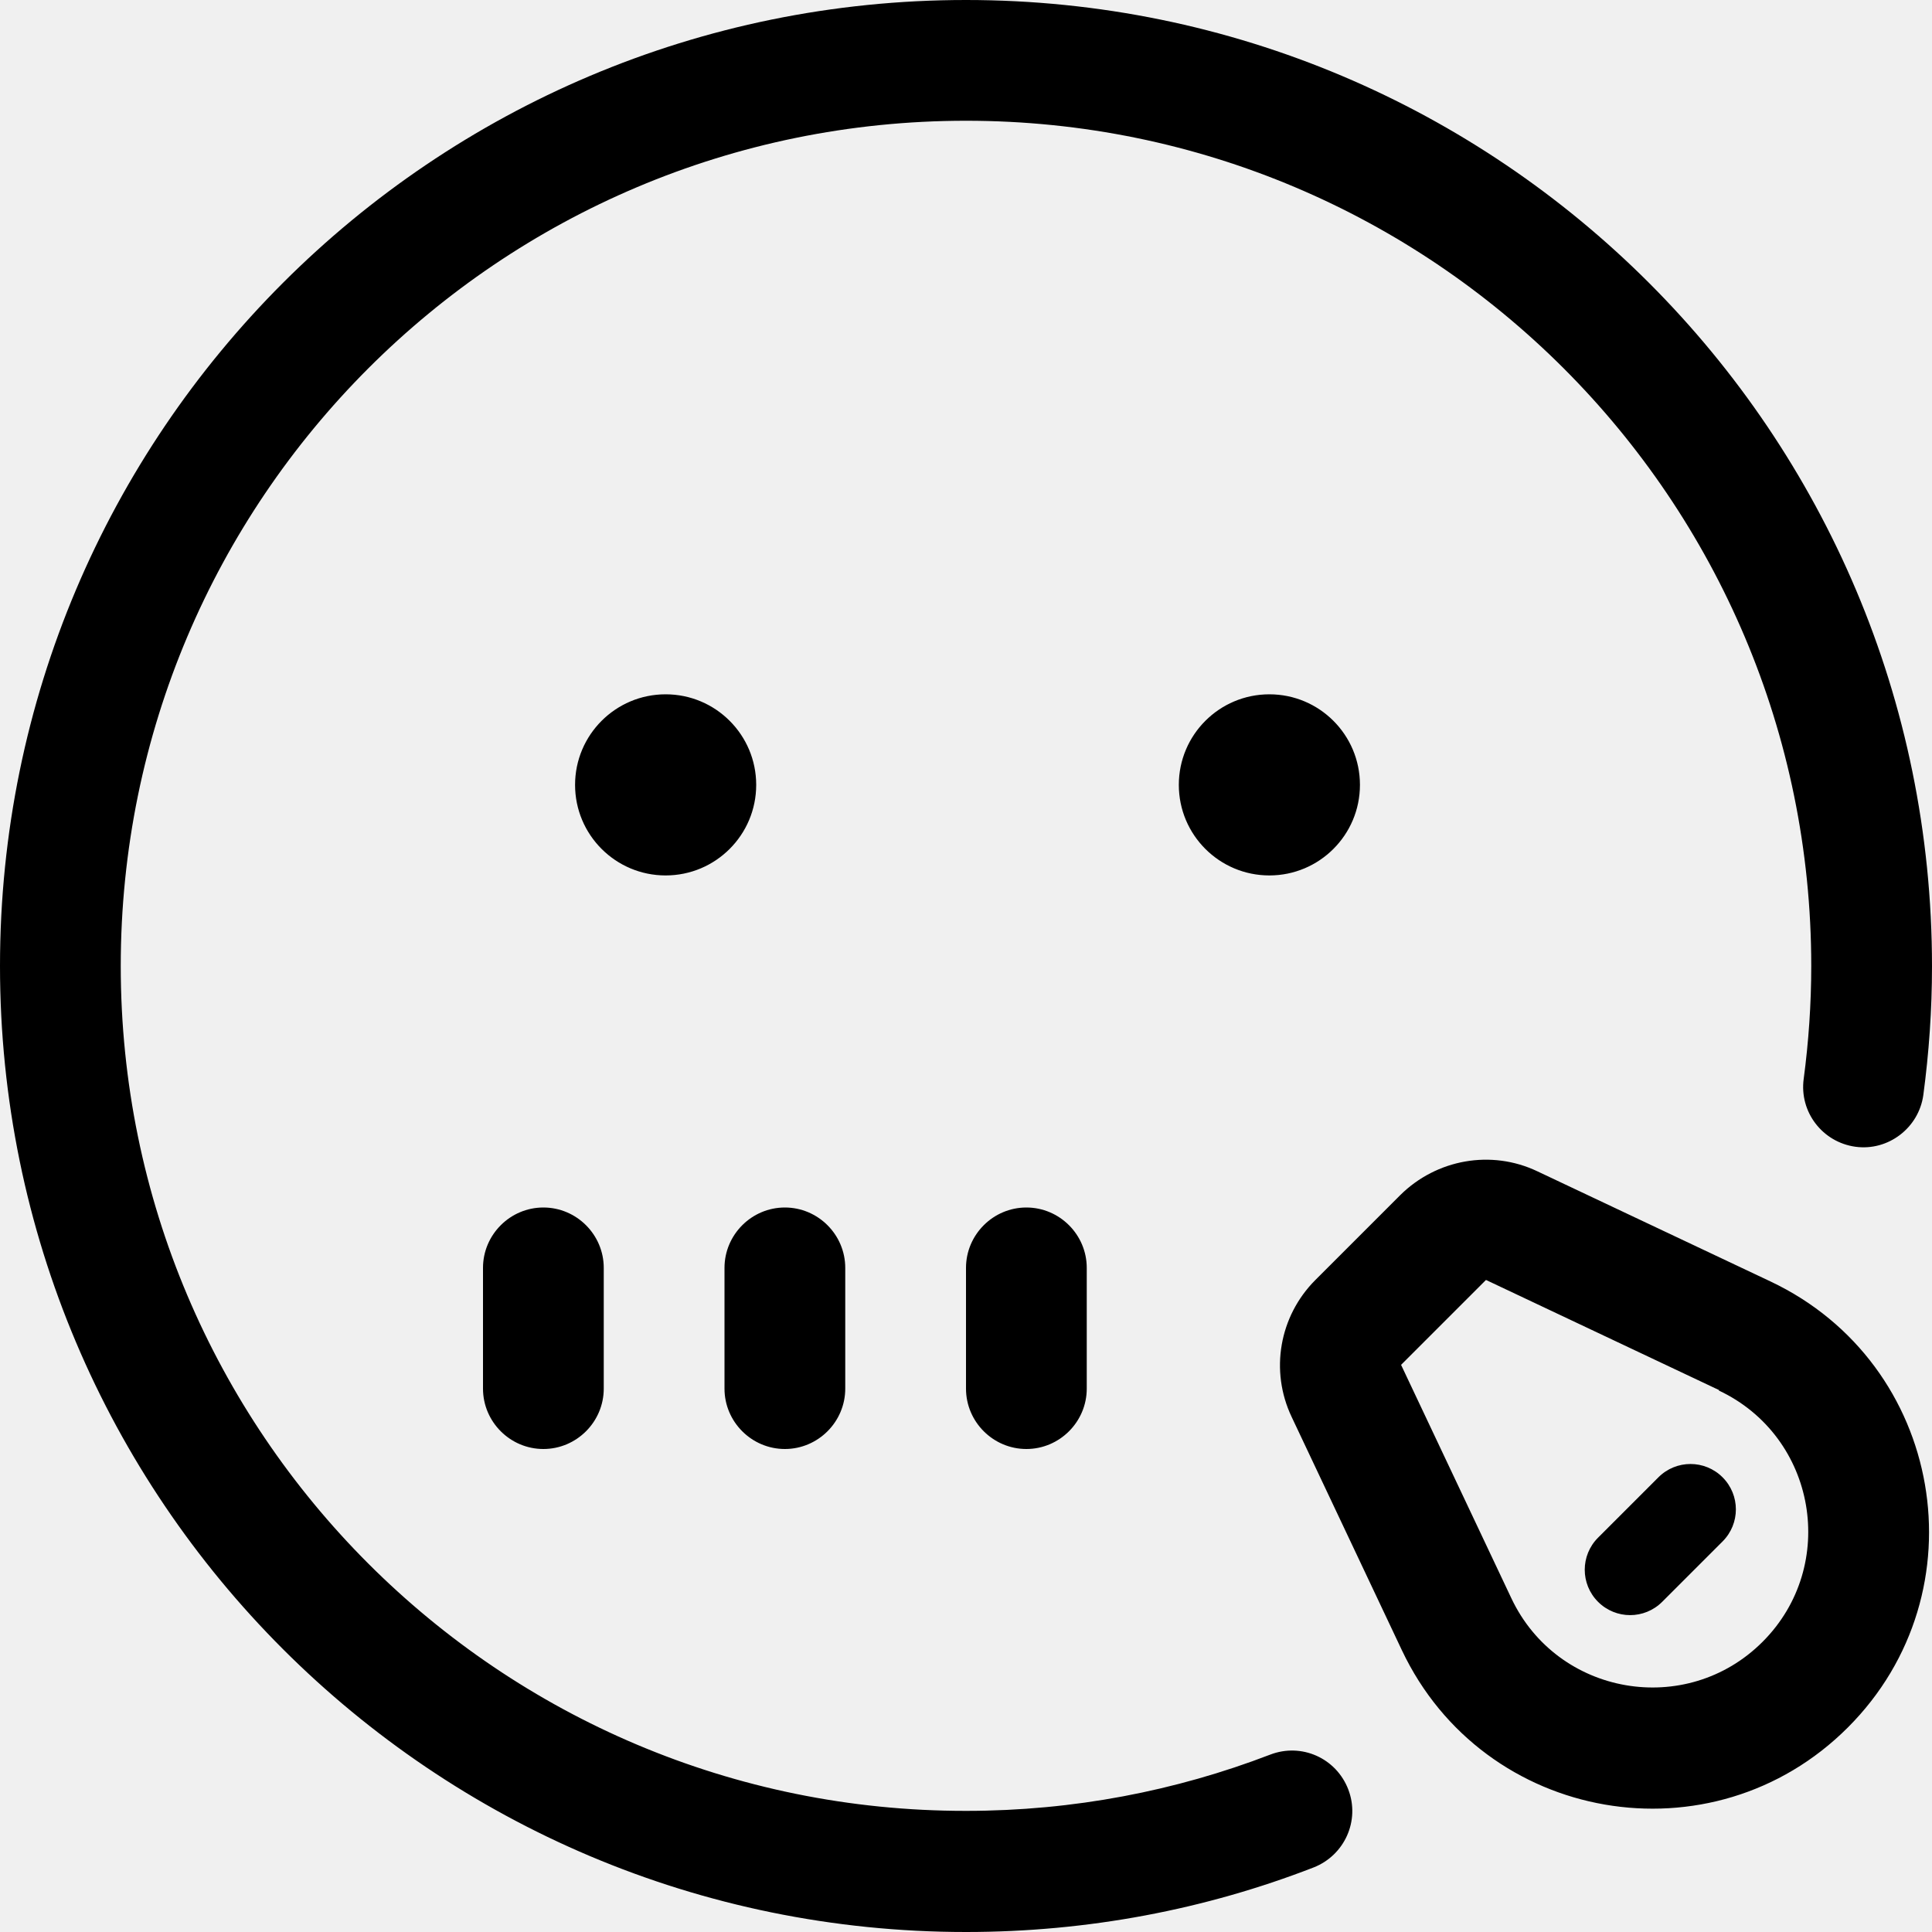
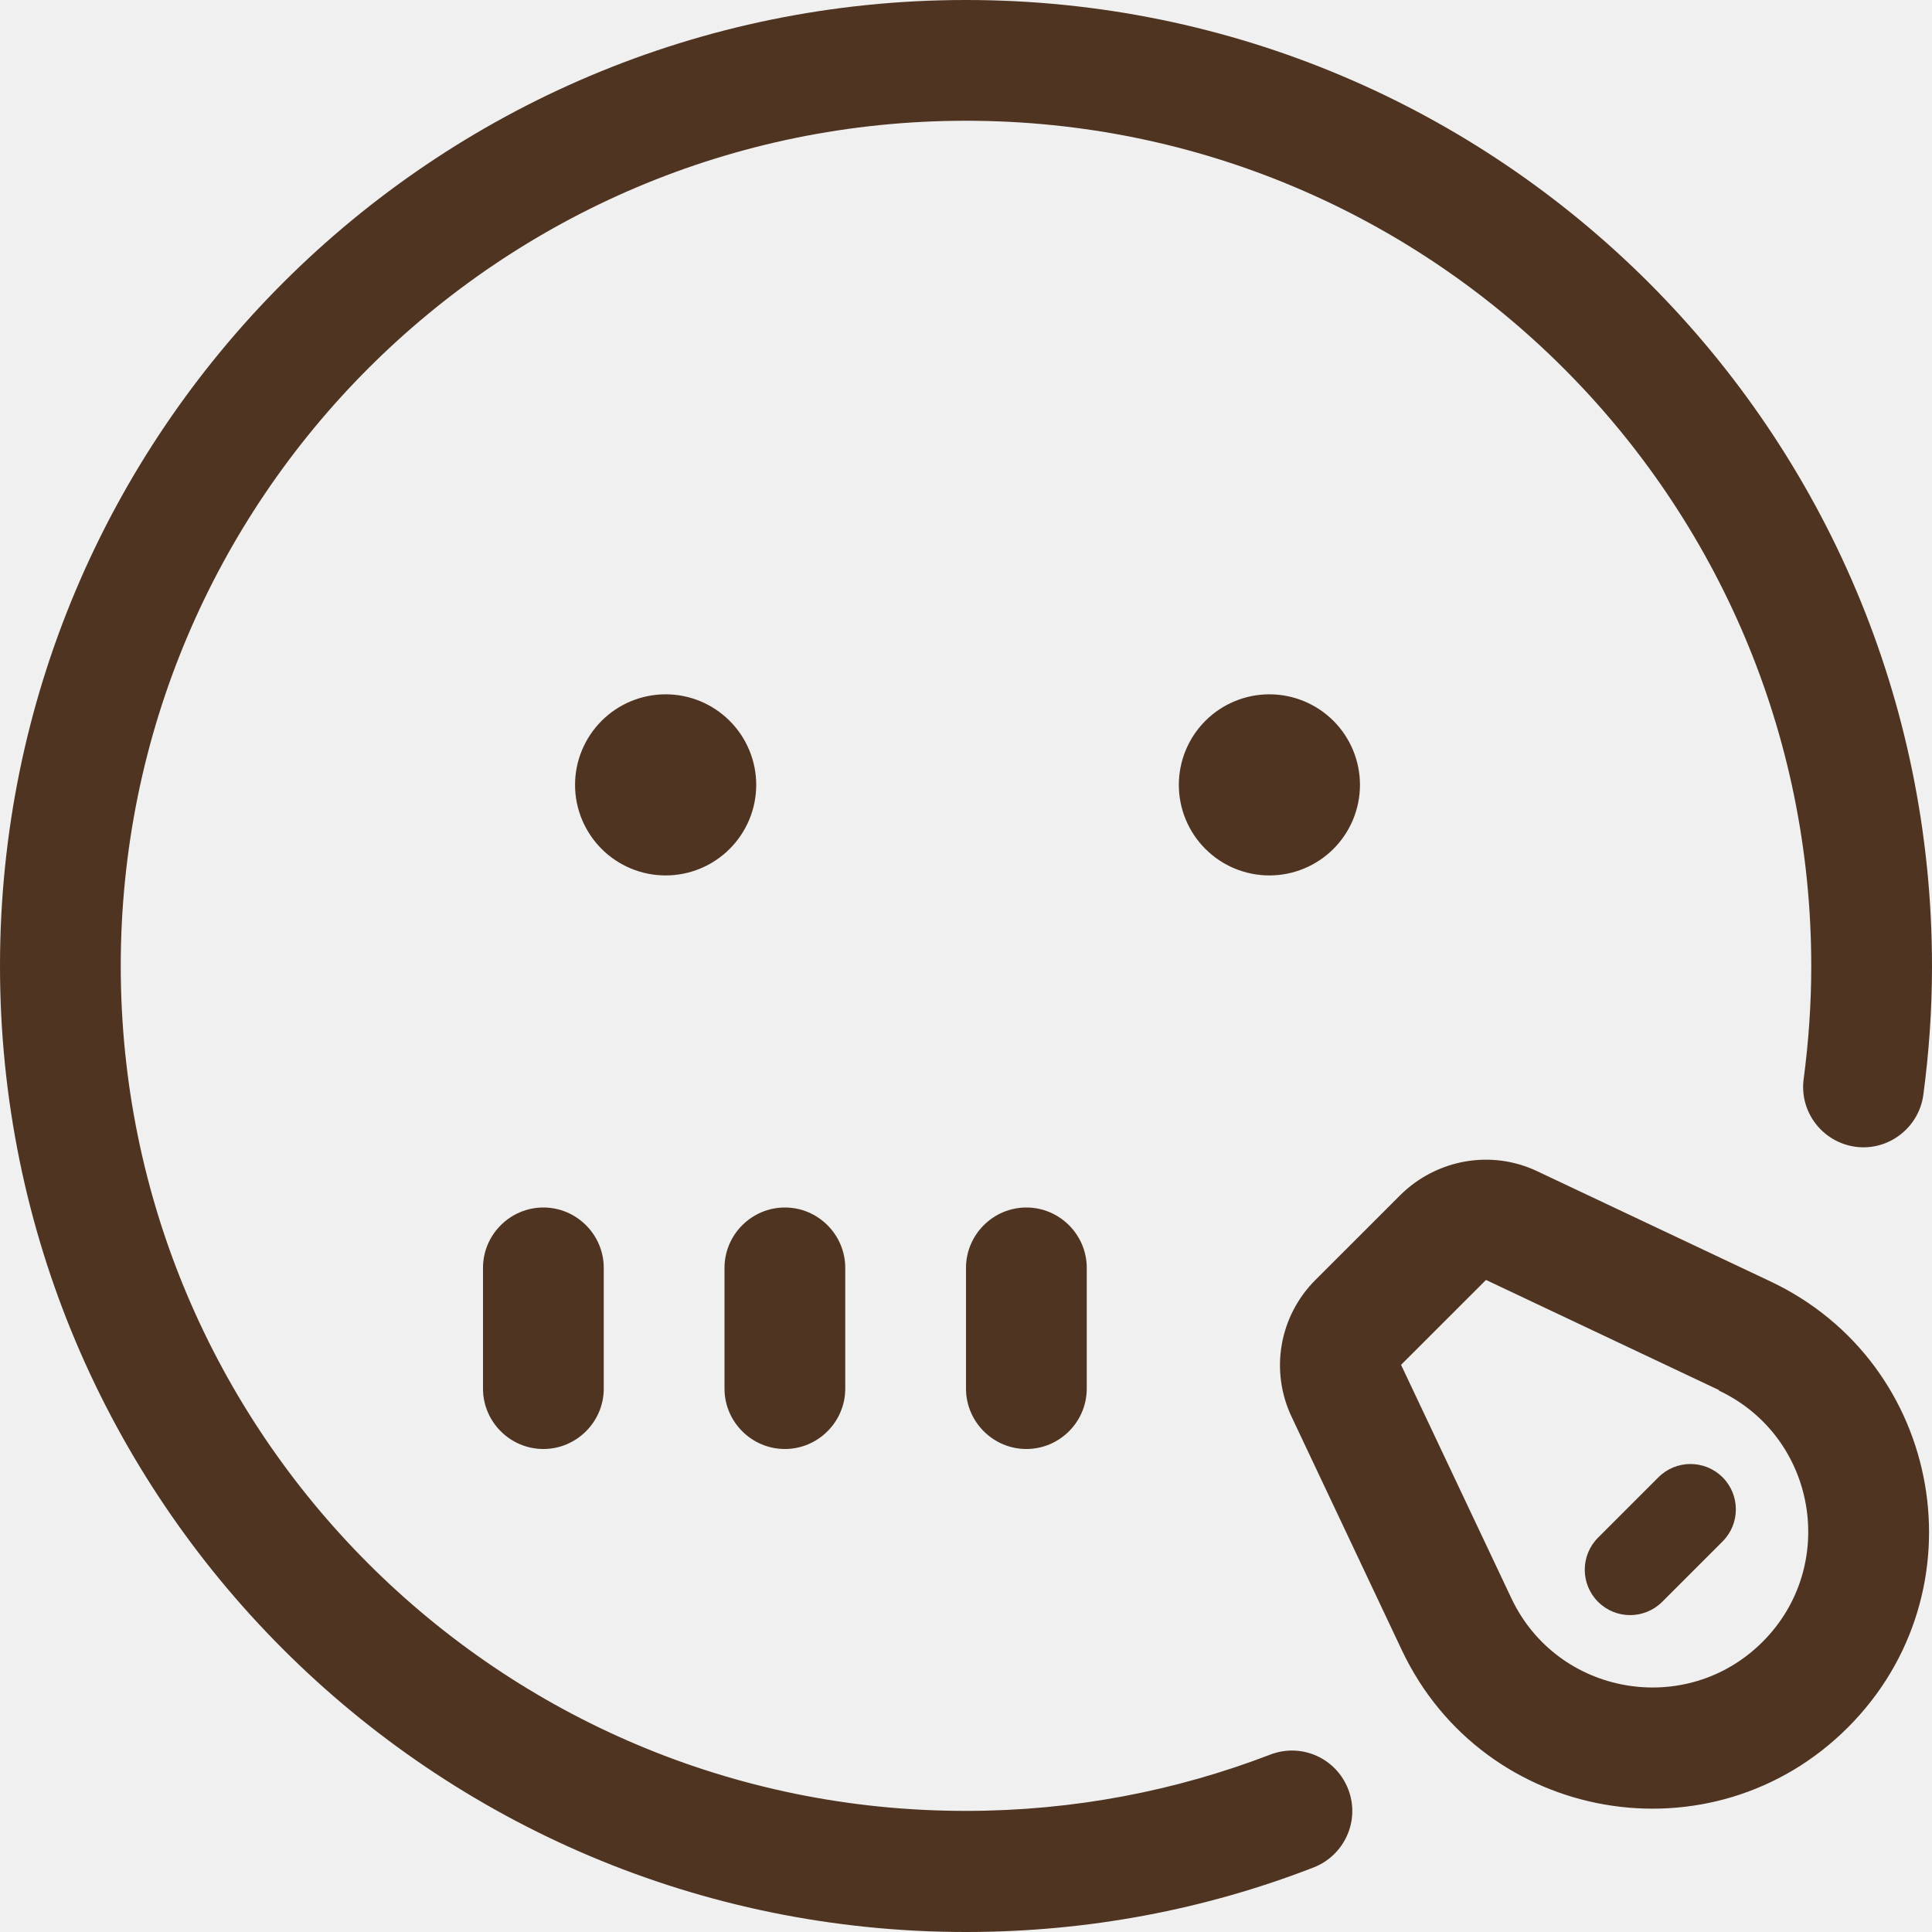
- <svg xmlns="http://www.w3.org/2000/svg" viewBox="0 0 512 512">
-   <path d="M32 256C32 132.3 132.3 32 256 32s224 100.3 224 224c0 10.1-.7 20.1-2 29.9c-1.2 8.8 5 16.8 13.7 18s16.8-5 18-13.7c1.5-11.2 2.3-22.6 2.3-34.1C512 114.6 397.4 0 256 0S0 114.6 0 256S114.6 512 256 512c32.4 0 63.5-6 92.1-17.1c8.2-3.2 12.4-12.4 9.2-20.7s-12.4-12.4-20.7-9.2c-25 9.6-52.1 14.9-80.6 14.9C132.3 480 32 379.7 32 256zm192 80c0-8.8-7.2-16-16-16s-16 7.2-16 16v32c0 8.8 7.2 16 16 16s16-7.2 16-16V336zm48-16c-8.8 0-16 7.2-16 16v32c0 8.8 7.2 16 16 16s16-7.2 16-16V336c0-8.8-7.2-16-16-16zM160 336c0-8.8-7.2-16-16-16s-16 7.2-16 16v32c0 8.8 7.2 16 16 16s16-7.2 16-16V336zm40.4-128a24 24 0 1 0 -48 0 24 24 0 1 0 48 0zm136 24a24 24 0 1 0 0-48 24 24 0 1 0 0 48zm34.7 84.7l-22.5 22.5c-9.6 9.6-12.1 24.1-6.3 36.3l29.2 61.8c21.7 45.9 82.3 56.4 118.2 20.5s25.4-96.5-20.5-118.2l-61.8-29.2c-12.2-5.8-26.7-3.2-36.3 6.3zm84.4 51.8c25.9 12.2 31.8 46.4 11.6 66.6s-54.4 14.3-66.6-11.6l-29.2-61.8 22.5-22.5 61.8 29.2zm1 40c4.7-4.7 4.7-12.3 0-17s-12.3-4.7-17 0l-16 16c-4.7 4.7-4.7 12.3 0 17s12.3 4.7 17 0l16-16z" />
+ <svg xmlns="http://www.w3.org/2000/svg" width="48" height="48" viewBox="0 0 48 48" fill="none">
+   <g clip-path="url(#clip0_697_6183)">
+     <path d="M3 24C3 12.403 12.403 3 24 3C35.597 3 45 12.403 45 24C45 24.947 44.934 25.884 44.812 26.803C44.7 27.628 45.281 28.378 46.097 28.491C46.913 28.603 47.672 28.022 47.784 27.206C47.925 26.156 48 25.087 48 24.009C48 10.744 37.256 0 24 0C10.744 0 0 10.744 0 24C0 37.256 10.744 48 24 48C27.038 48 29.953 47.438 32.634 46.397C33.403 46.097 33.797 45.234 33.497 44.456C33.197 43.678 32.334 43.294 31.556 43.594C29.212 44.494 26.672 44.991 24 44.991C12.403 45 3 35.597 3 24ZM21 31.5C21 30.675 20.325 30 19.5 30C18.675 30 18 30.675 18 31.5V34.5C18 35.325 18.675 36 19.5 36C20.325 36 21 35.325 21 34.5V31.5ZM25.5 30C24.675 30 24 30.675 24 31.5V34.5C24 35.325 24.675 36 25.5 36C26.325 36 27 35.325 27 34.5V31.5C27 30.675 26.325 30 25.5 30ZM15 31.5C15 30.675 14.325 30 13.5 30C12.675 30 12 30.675 12 31.5V34.5C12 35.325 12.675 36 13.5 36C14.325 36 15 35.325 15 34.5V31.5ZM18.788 19.5C18.788 18.903 18.55 18.331 18.128 17.909C17.706 17.487 17.134 17.25 16.538 17.25C15.941 17.25 15.368 17.487 14.947 17.909C14.525 18.331 14.287 18.903 14.287 19.5C14.287 20.097 14.525 20.669 14.947 21.091C15.368 21.513 15.941 21.75 16.538 21.75C17.134 21.75 17.706 21.513 18.128 21.091C18.55 20.669 18.788 20.097 18.788 19.5ZM31.538 21.75C32.134 21.75 32.706 21.513 33.129 21.091C33.55 20.669 33.788 20.097 33.788 19.5C33.788 18.903 33.55 18.331 33.129 17.909C32.706 17.487 32.134 17.25 31.538 17.25C30.941 17.25 30.369 17.487 29.947 17.909C29.525 18.331 29.288 18.903 29.288 19.5C29.288 20.097 29.525 20.669 29.947 21.091C30.369 21.513 30.941 21.75 31.538 21.75ZM34.791 29.691L32.681 31.8C31.781 32.7 31.547 34.059 32.091 35.203L34.828 40.997C36.862 45.3 42.544 46.284 45.909 42.919C49.275 39.553 48.291 33.872 43.987 31.837L38.194 29.1C37.05 28.556 35.691 28.8 34.791 29.691ZM42.703 34.547C45.131 35.691 45.684 38.897 43.791 40.791C41.897 42.684 38.691 42.131 37.547 39.703L34.809 33.909L36.919 31.8L42.712 34.538L42.703 34.547ZM42.797 38.297C43.237 37.856 43.237 37.144 42.797 36.703C42.356 36.263 41.644 36.263 41.203 36.703L39.703 38.203C39.263 38.644 39.263 39.356 39.703 39.797C40.144 40.237 40.856 40.237 41.297 39.797L42.797 38.297Z" fill="#4F3422" />
+   </g>
+   <defs>
+     <clipPath id="clip0_697_6183">
+       <rect width="48" height="48" fill="white" />
+     </clipPath>
+   </defs>
</svg>
